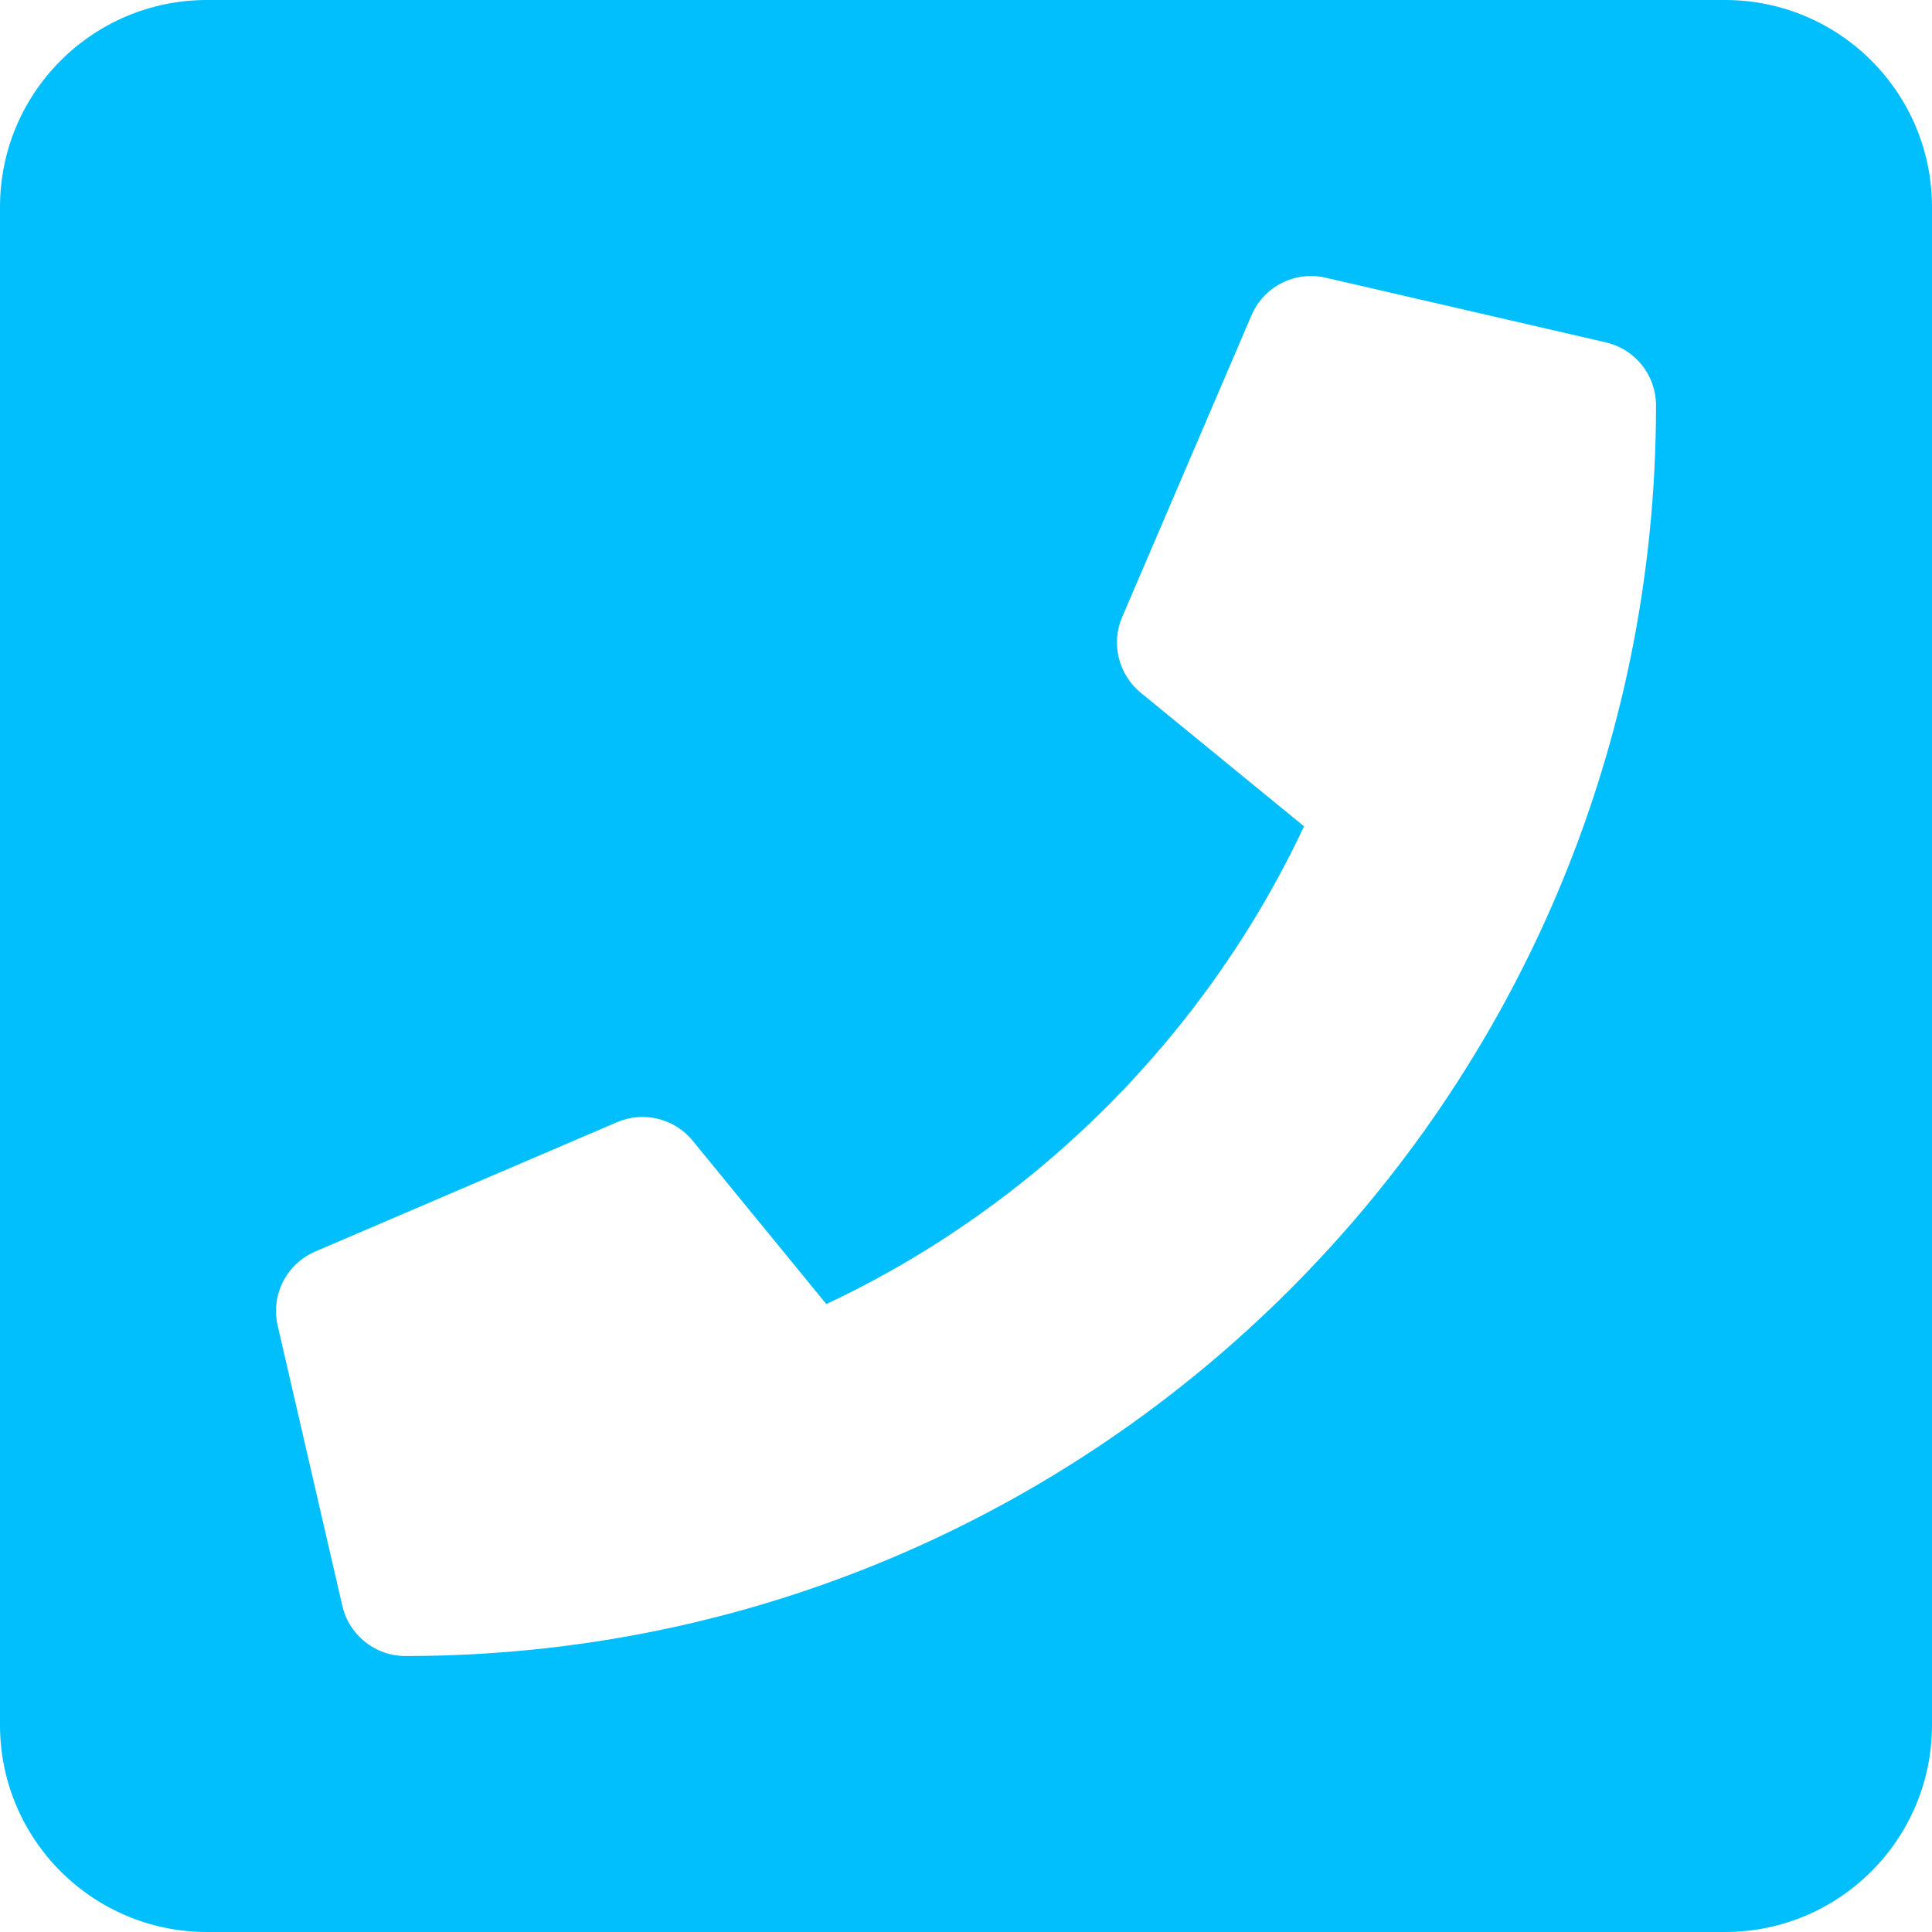
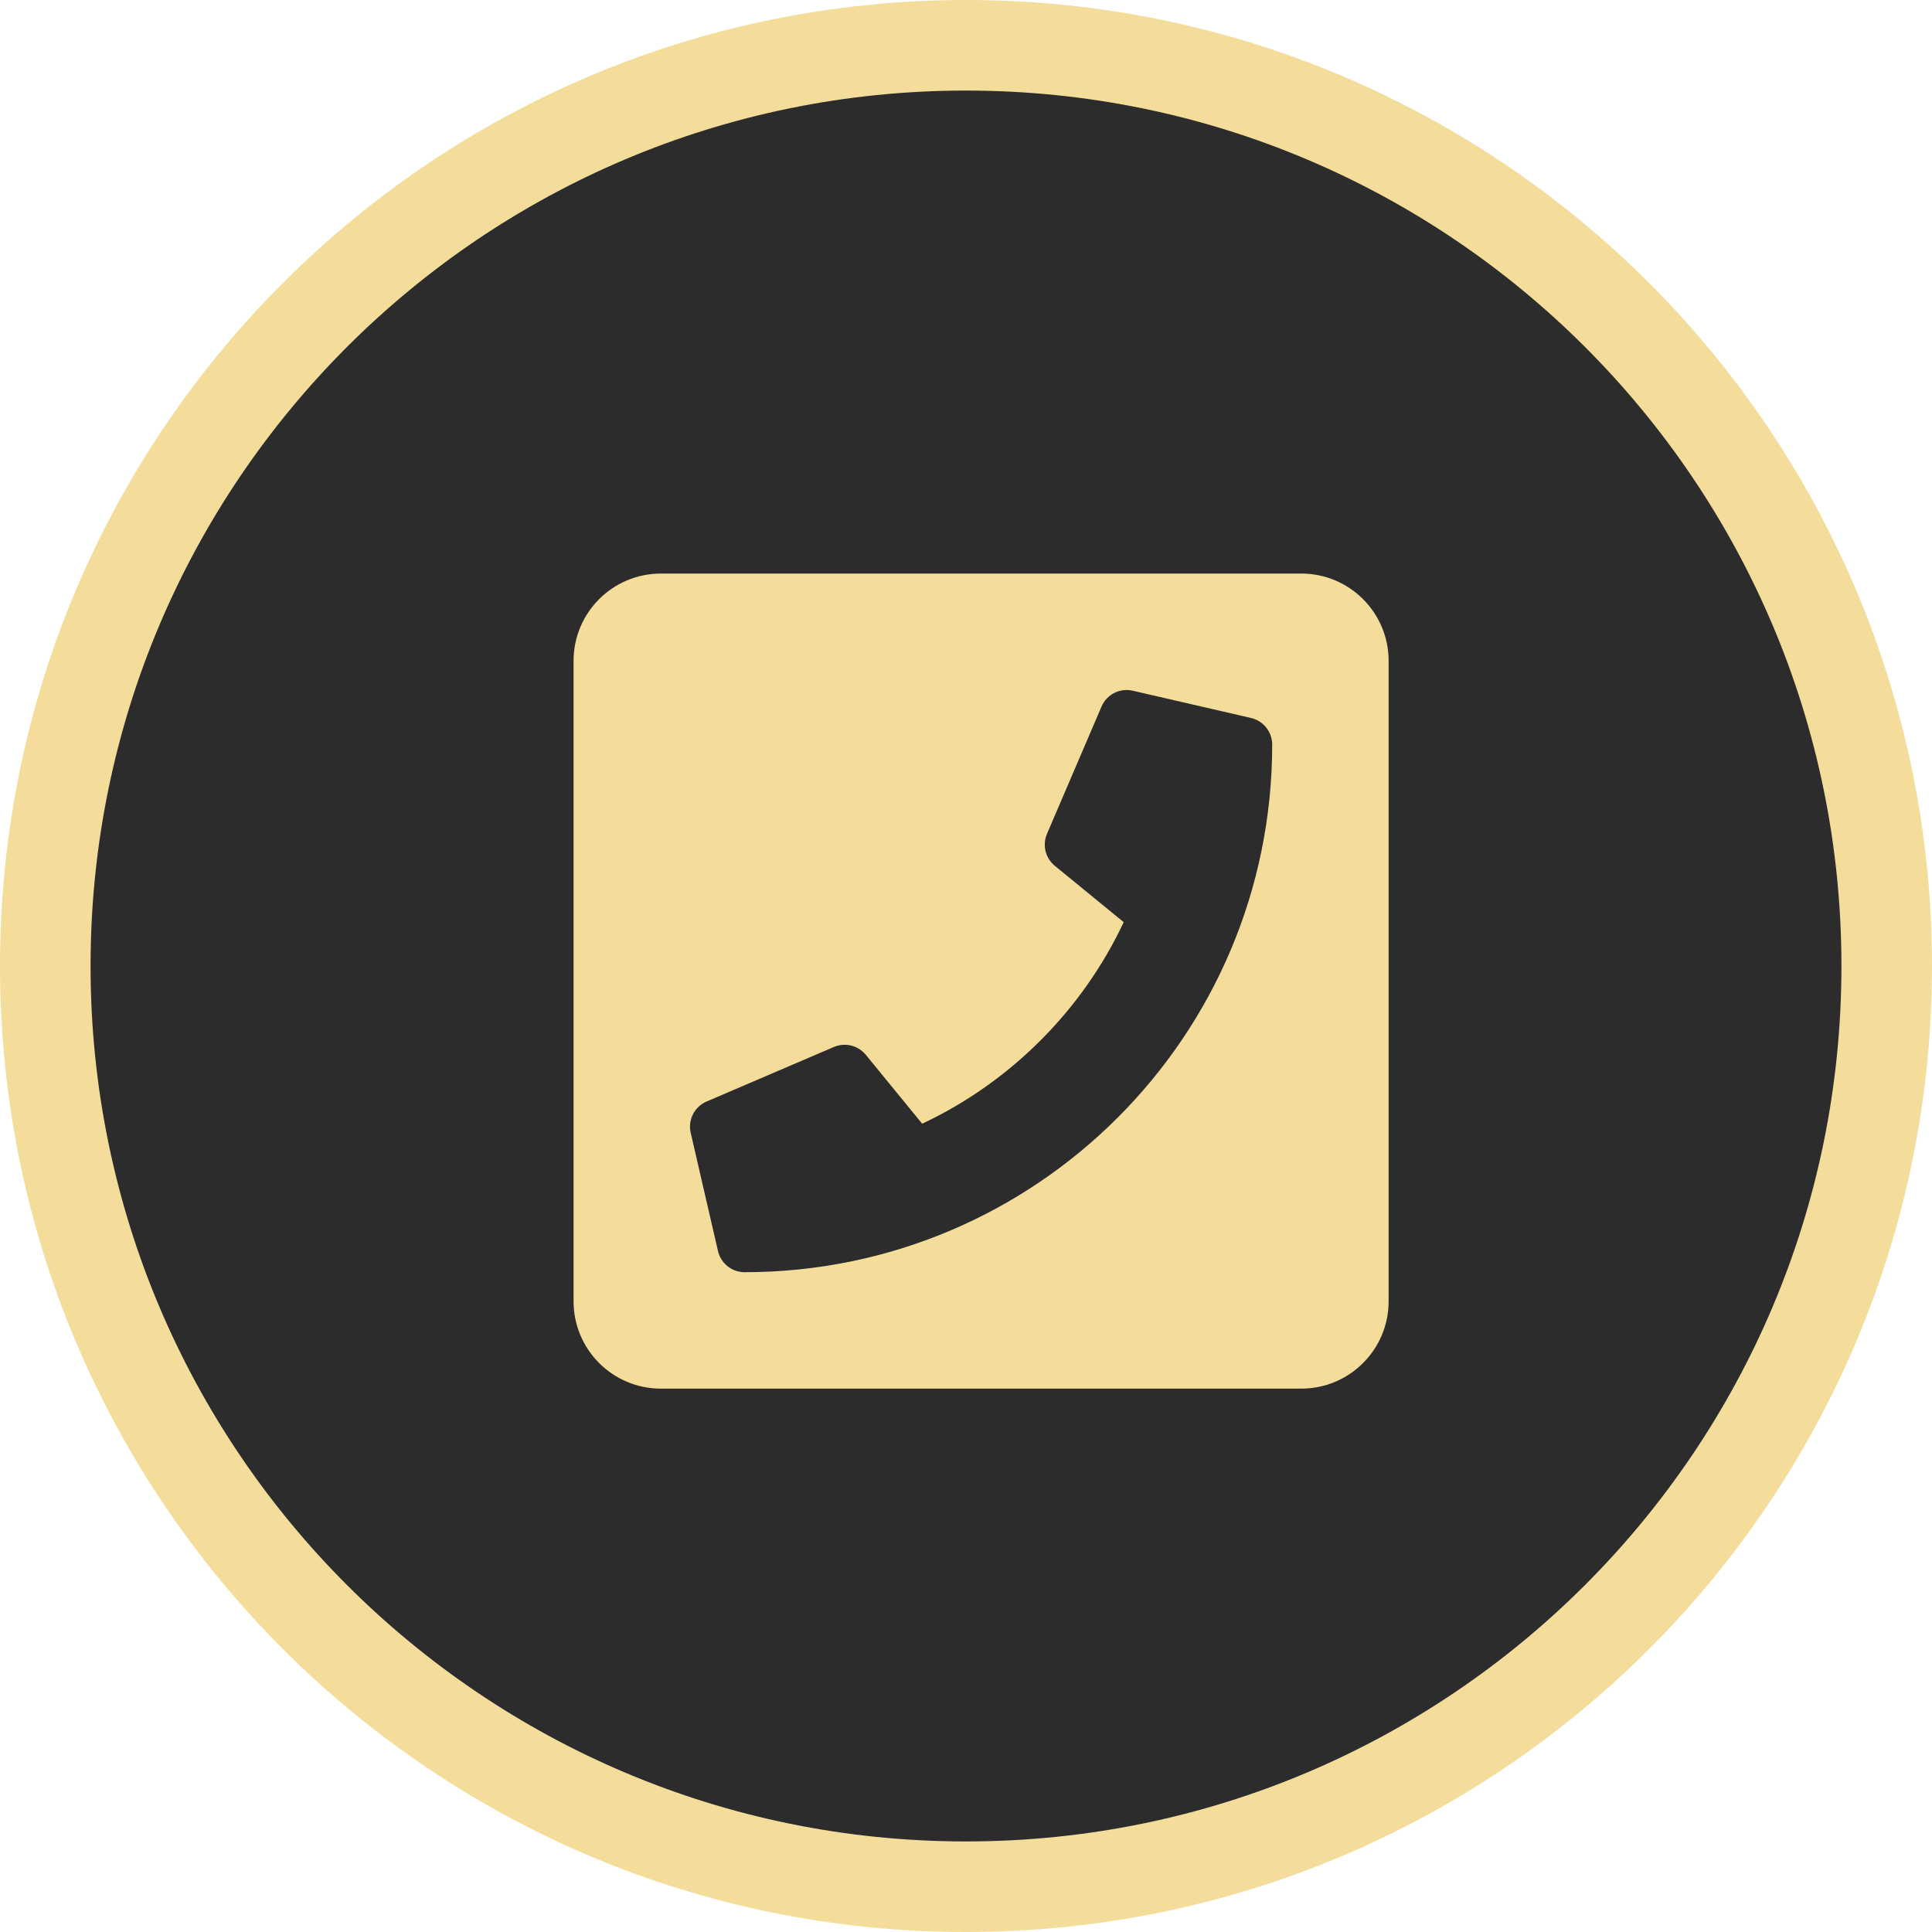
- <svg xmlns="http://www.w3.org/2000/svg" width="53" height="53" viewBox="0 0 53 53" fill="none">
-   <path d="M47.321 0H5.679C2.542 0 0 2.542 0 5.679V47.321C0 50.458 2.542 53 5.679 53H47.321C50.458 53 53 50.458 53 47.321V5.679C53 2.542 50.458 0 47.321 0ZM11.12 45.429C10.289 45.429 9.576 44.852 9.391 44.053L7.617 36.363C7.524 35.958 7.575 35.532 7.764 35.161C7.952 34.79 8.265 34.497 8.647 34.333L16.928 30.784C17.282 30.633 17.675 30.6 18.049 30.692C18.423 30.783 18.757 30.994 19.001 31.292L22.668 35.774C28.458 33.057 33.114 28.337 35.773 22.668L31.291 19.001C30.994 18.757 30.783 18.423 30.692 18.049C30.6 17.676 30.632 17.282 30.784 16.928L34.333 8.647C34.497 8.265 34.79 7.952 35.161 7.764C35.532 7.576 35.958 7.524 36.363 7.617L44.053 9.392C44.444 9.482 44.793 9.702 45.043 10.016C45.293 10.33 45.429 10.719 45.429 11.12C45.429 30.084 30.056 45.429 11.12 45.429Z" fill="#00BFFC" />
+ <svg xmlns="http://www.w3.org/2000/svg" width="64" height="64" viewBox="0 0 64 64" fill="none">
+   <circle cx="32" cy="32" r="30.5" fill="#2C2C2C" stroke="#F4DD9B" stroke-width="3" />
+   <path d="M43.107 19H21.893C20.295 19 19 20.295 19 21.893V43.107C19 44.705 20.295 46 21.893 46H43.107C44.705 46 46 44.705 46 43.107V21.893C46 20.295 44.705 19 43.107 19ZM24.665 42.143C24.241 42.143 23.878 41.849 23.784 41.442L22.88 37.525C22.833 37.318 22.859 37.101 22.955 36.912C23.051 36.723 23.21 36.574 23.405 36.49L27.624 34.682C27.804 34.605 28.004 34.589 28.195 34.635C28.385 34.682 28.555 34.789 28.68 34.941L30.548 37.224C33.497 35.84 35.869 33.436 37.224 30.548L34.941 28.68C34.789 28.555 34.682 28.385 34.635 28.195C34.589 28.005 34.605 27.804 34.682 27.624L36.49 23.405C36.574 23.21 36.723 23.051 36.912 22.955C37.101 22.859 37.318 22.833 37.525 22.881L41.442 23.784C41.641 23.83 41.819 23.942 41.946 24.102C42.074 24.262 42.143 24.461 42.143 24.665C42.143 34.326 34.311 42.143 24.665 42.143Z" fill="#F4DD9B" />
</svg>
